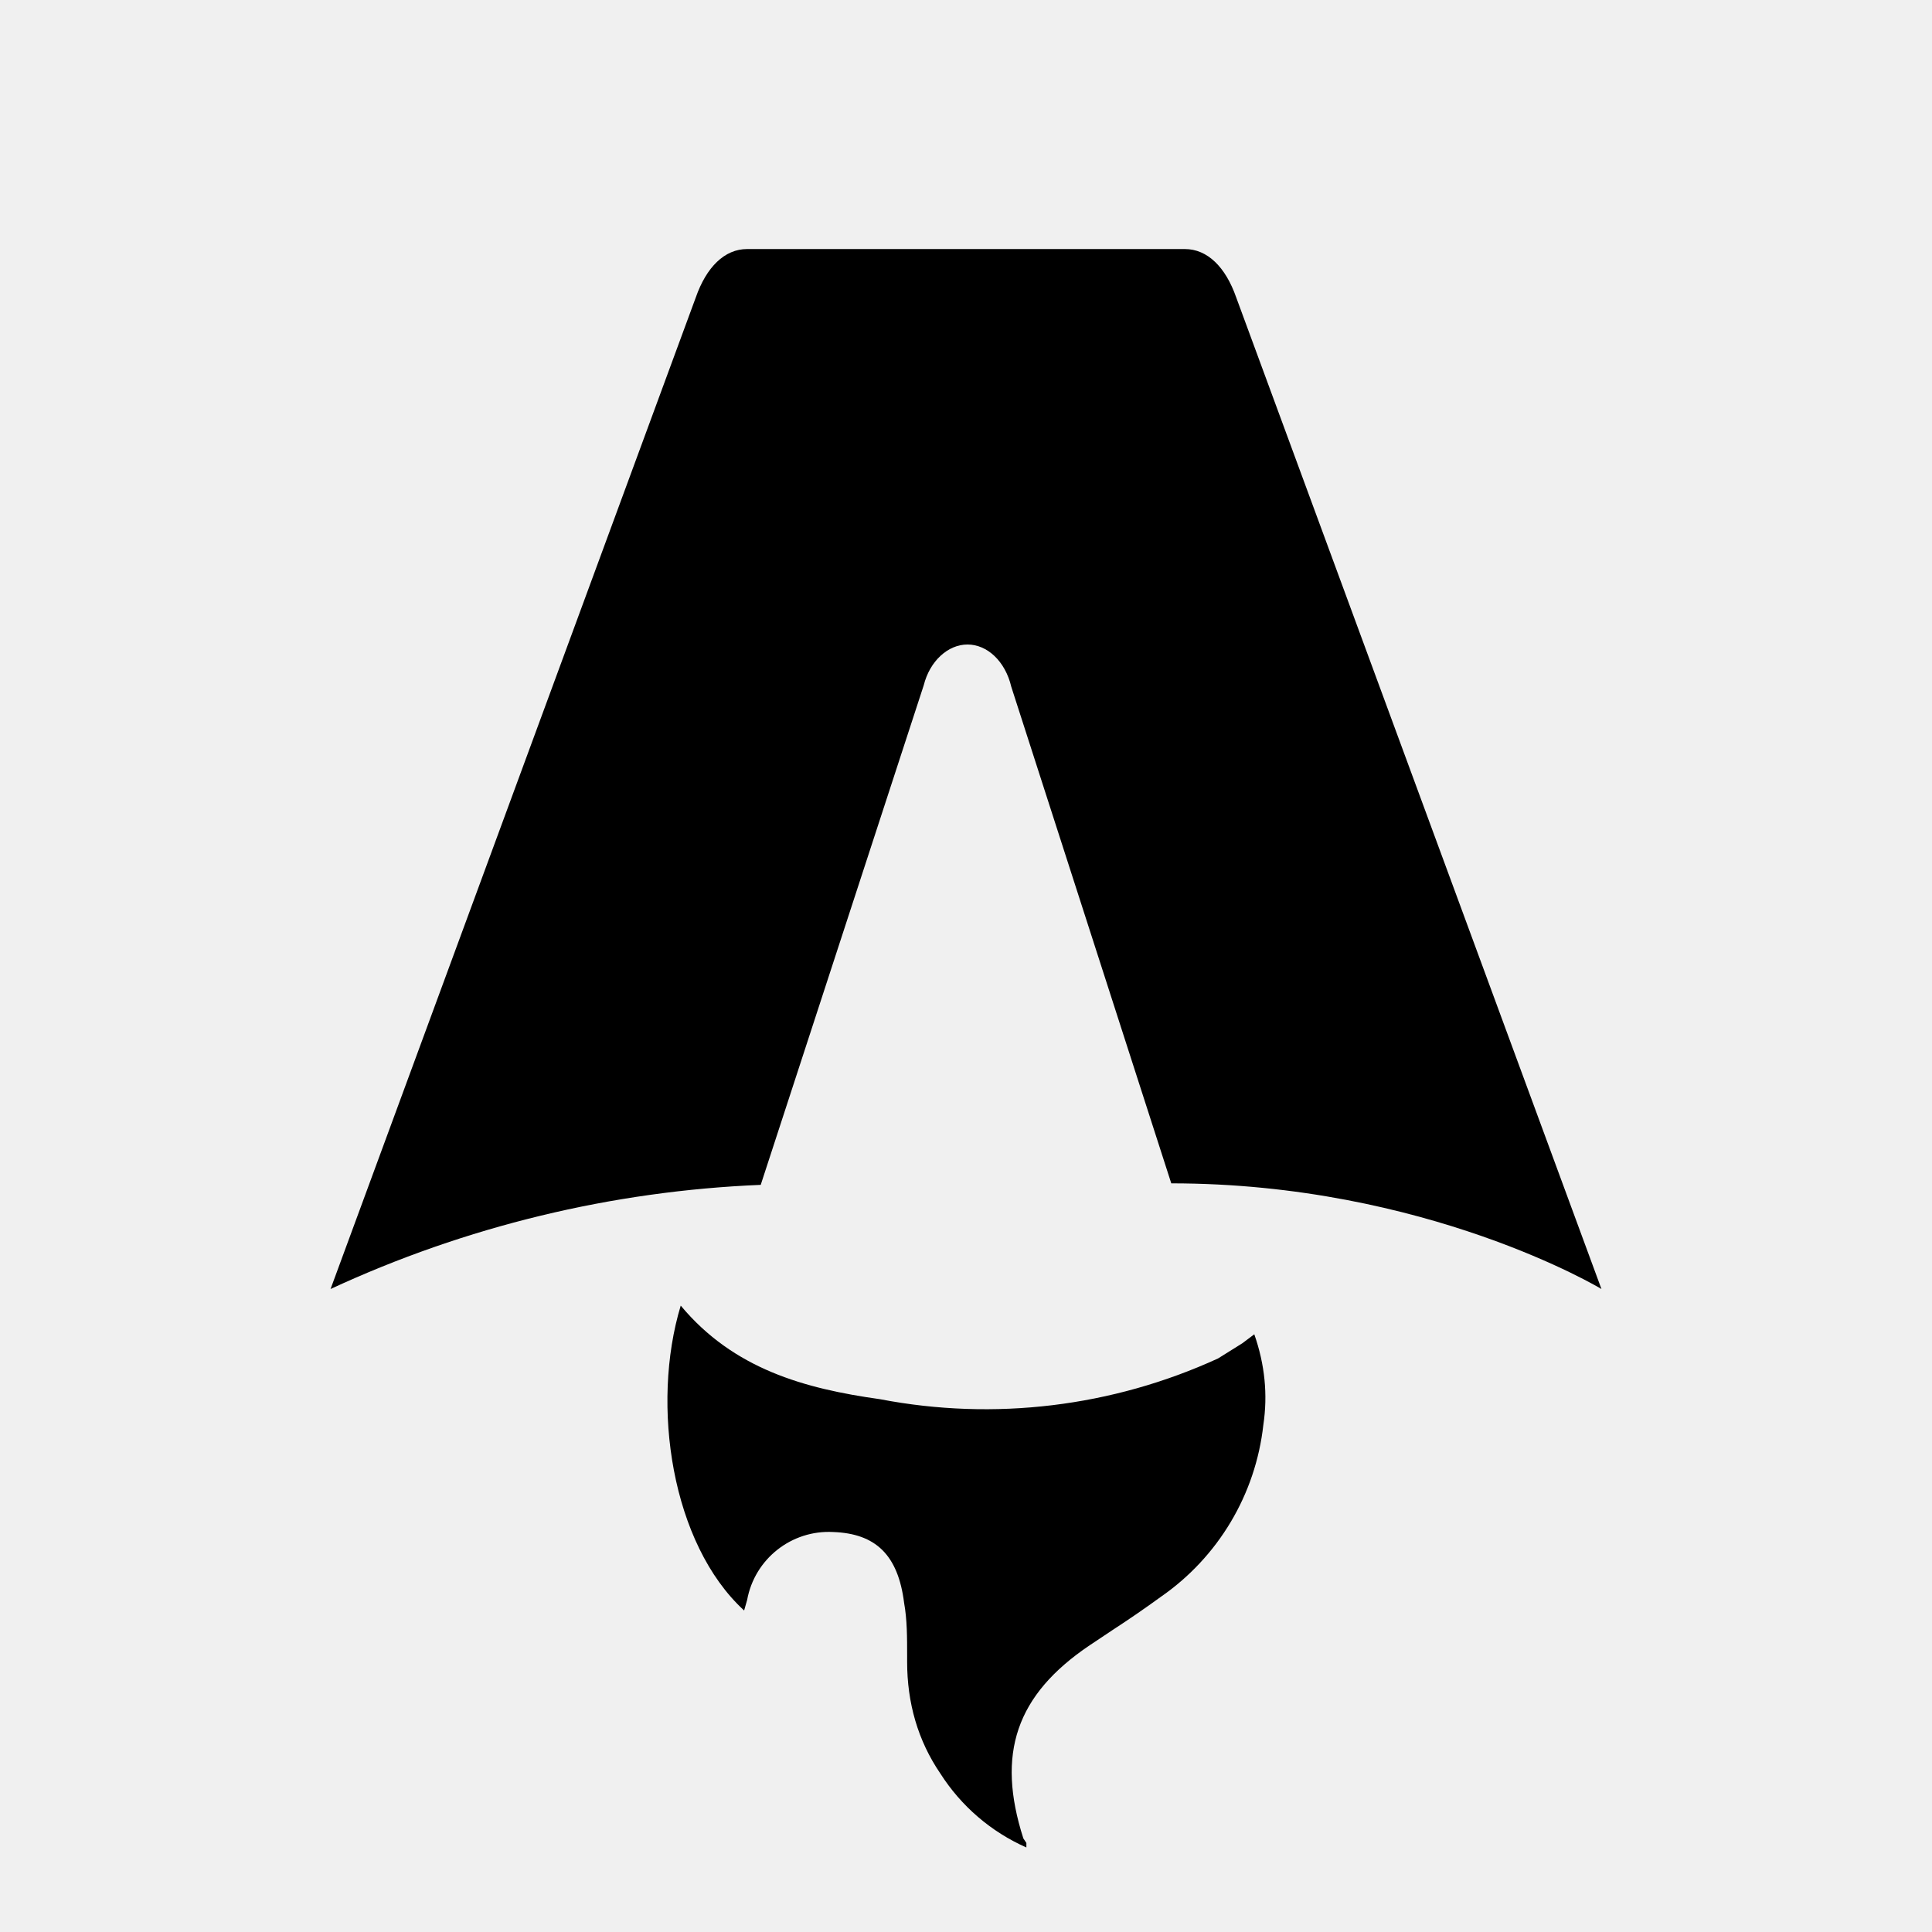
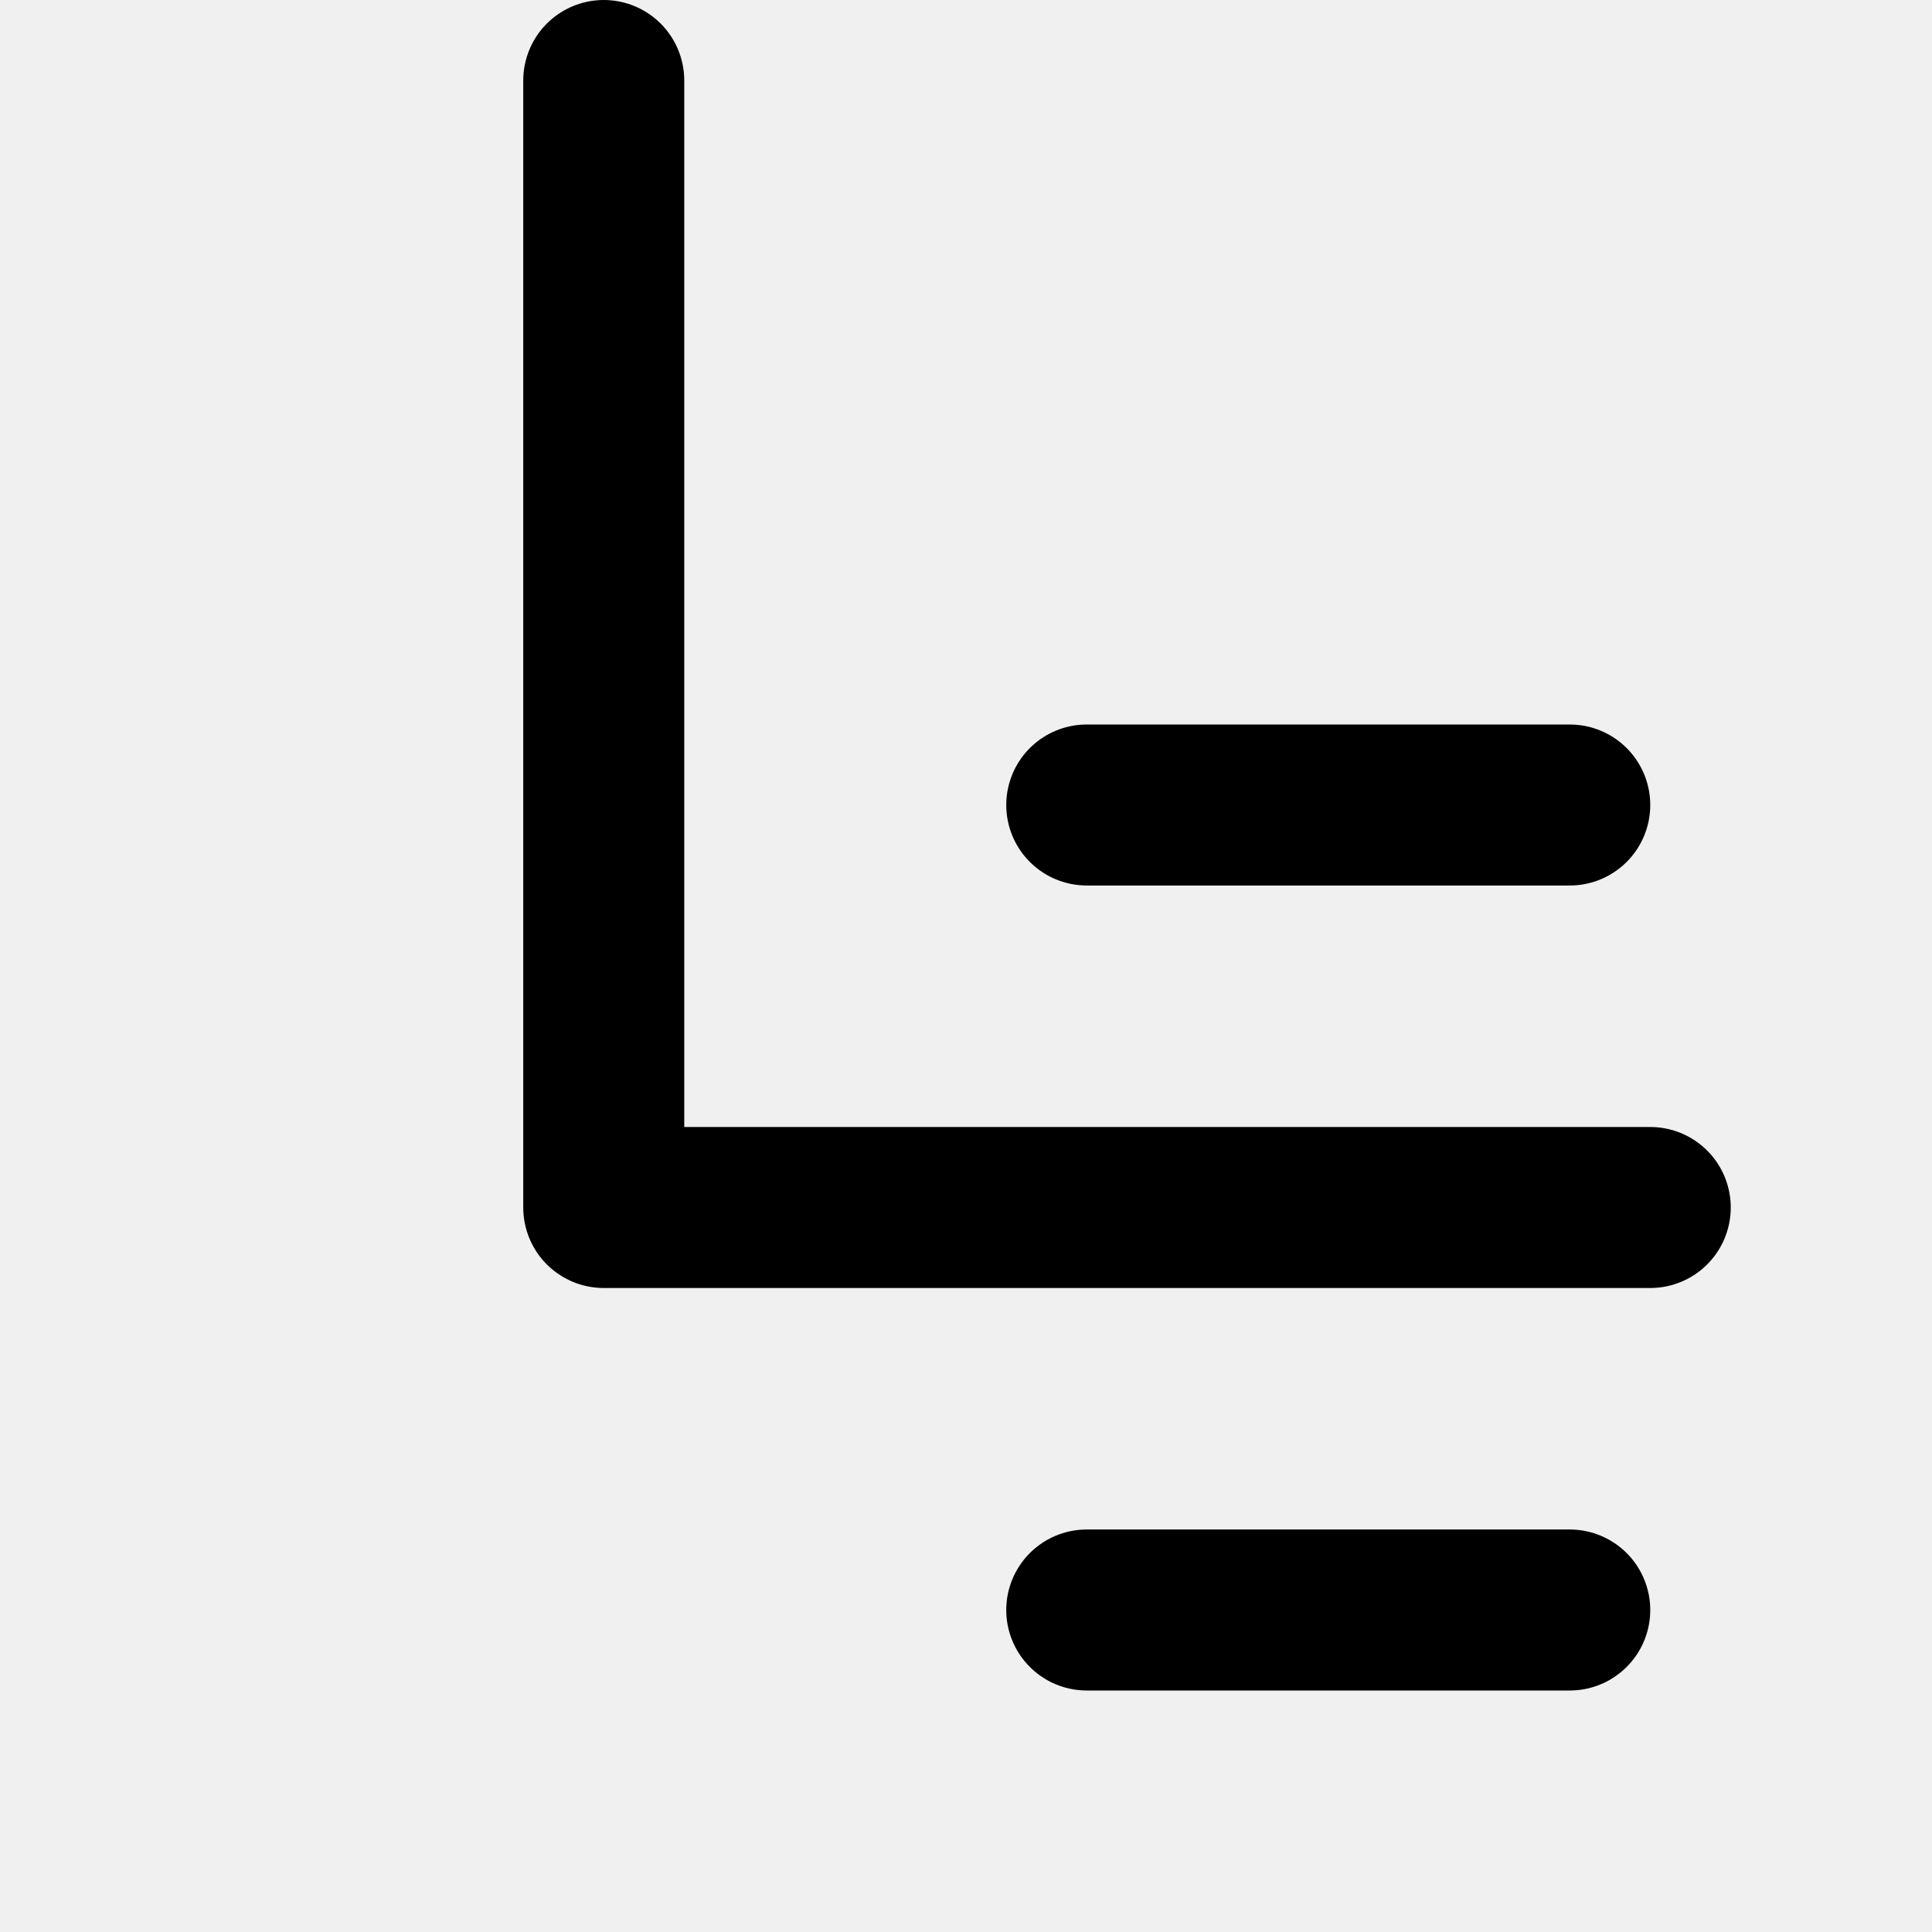
- <svg xmlns="http://www.w3.org/2000/svg" fill="none" viewBox="0 0 128 128">
-   <path d="M50.4 78.5a75.1 75.1 0 0 0-28.5 6.9l24.2-65.7c.7-2 1.9-3.2 3.4-3.2h29c1.5 0 2.7 1.2 3.4 3.2l24.2 65.7s-11.6-7-28.5-7L67 45.5c-.4-1.7-1.6-2.8-2.9-2.8-1.3 0-2.5 1.1-2.9 2.7L50.4 78.5Zm-1.1 28.2Zm-4.2-20.2c-2 6.6-.6 15.8 4.2 20.2a17.5 17.5 0 0 1 .2-.7 5.5 5.5 0 0 1 5.7-4.5c2.8.1 4.3 1.5 4.7 4.7.2 1.1.2 2.3.2 3.5v.4c0 2.7.7 5.2 2.2 7.4a13 13 0 0 0 5.7 4.9v-.3l-.2-.3c-1.8-5.6-.5-9.5 4.4-12.8l1.5-1a73 73 0 0 0 3.2-2.2 16 16 0 0 0 6.8-11.4c.3-2 .1-4-.6-6l-.8.6-1.6 1a37 37 0 0 1-22.4 2.7c-5-.7-9.7-2-13.2-6.2Z" />
+ <svg xmlns="http://www.w3.org/2000/svg" width="24" height="24" viewBox="0 0 24 24" fill="none" stroke="currentColor" stroke-width="2" stroke-linecap="round" stroke-linejoin="round">
+   <path d="M7.5 1v14h13" />
+   <path d="M13.5 10h6" />
+   <path d="M13.5 20h6" />
  <style>
-         path { fill: #000; }
+         svg {
+             stroke: #000;
+         }
+ 
        @media (prefers-color-scheme: dark) {
-             path { fill: #FFF; }
+             svg {
+                 stroke: #FFF;
+             }
        }
    </style>
</svg>
